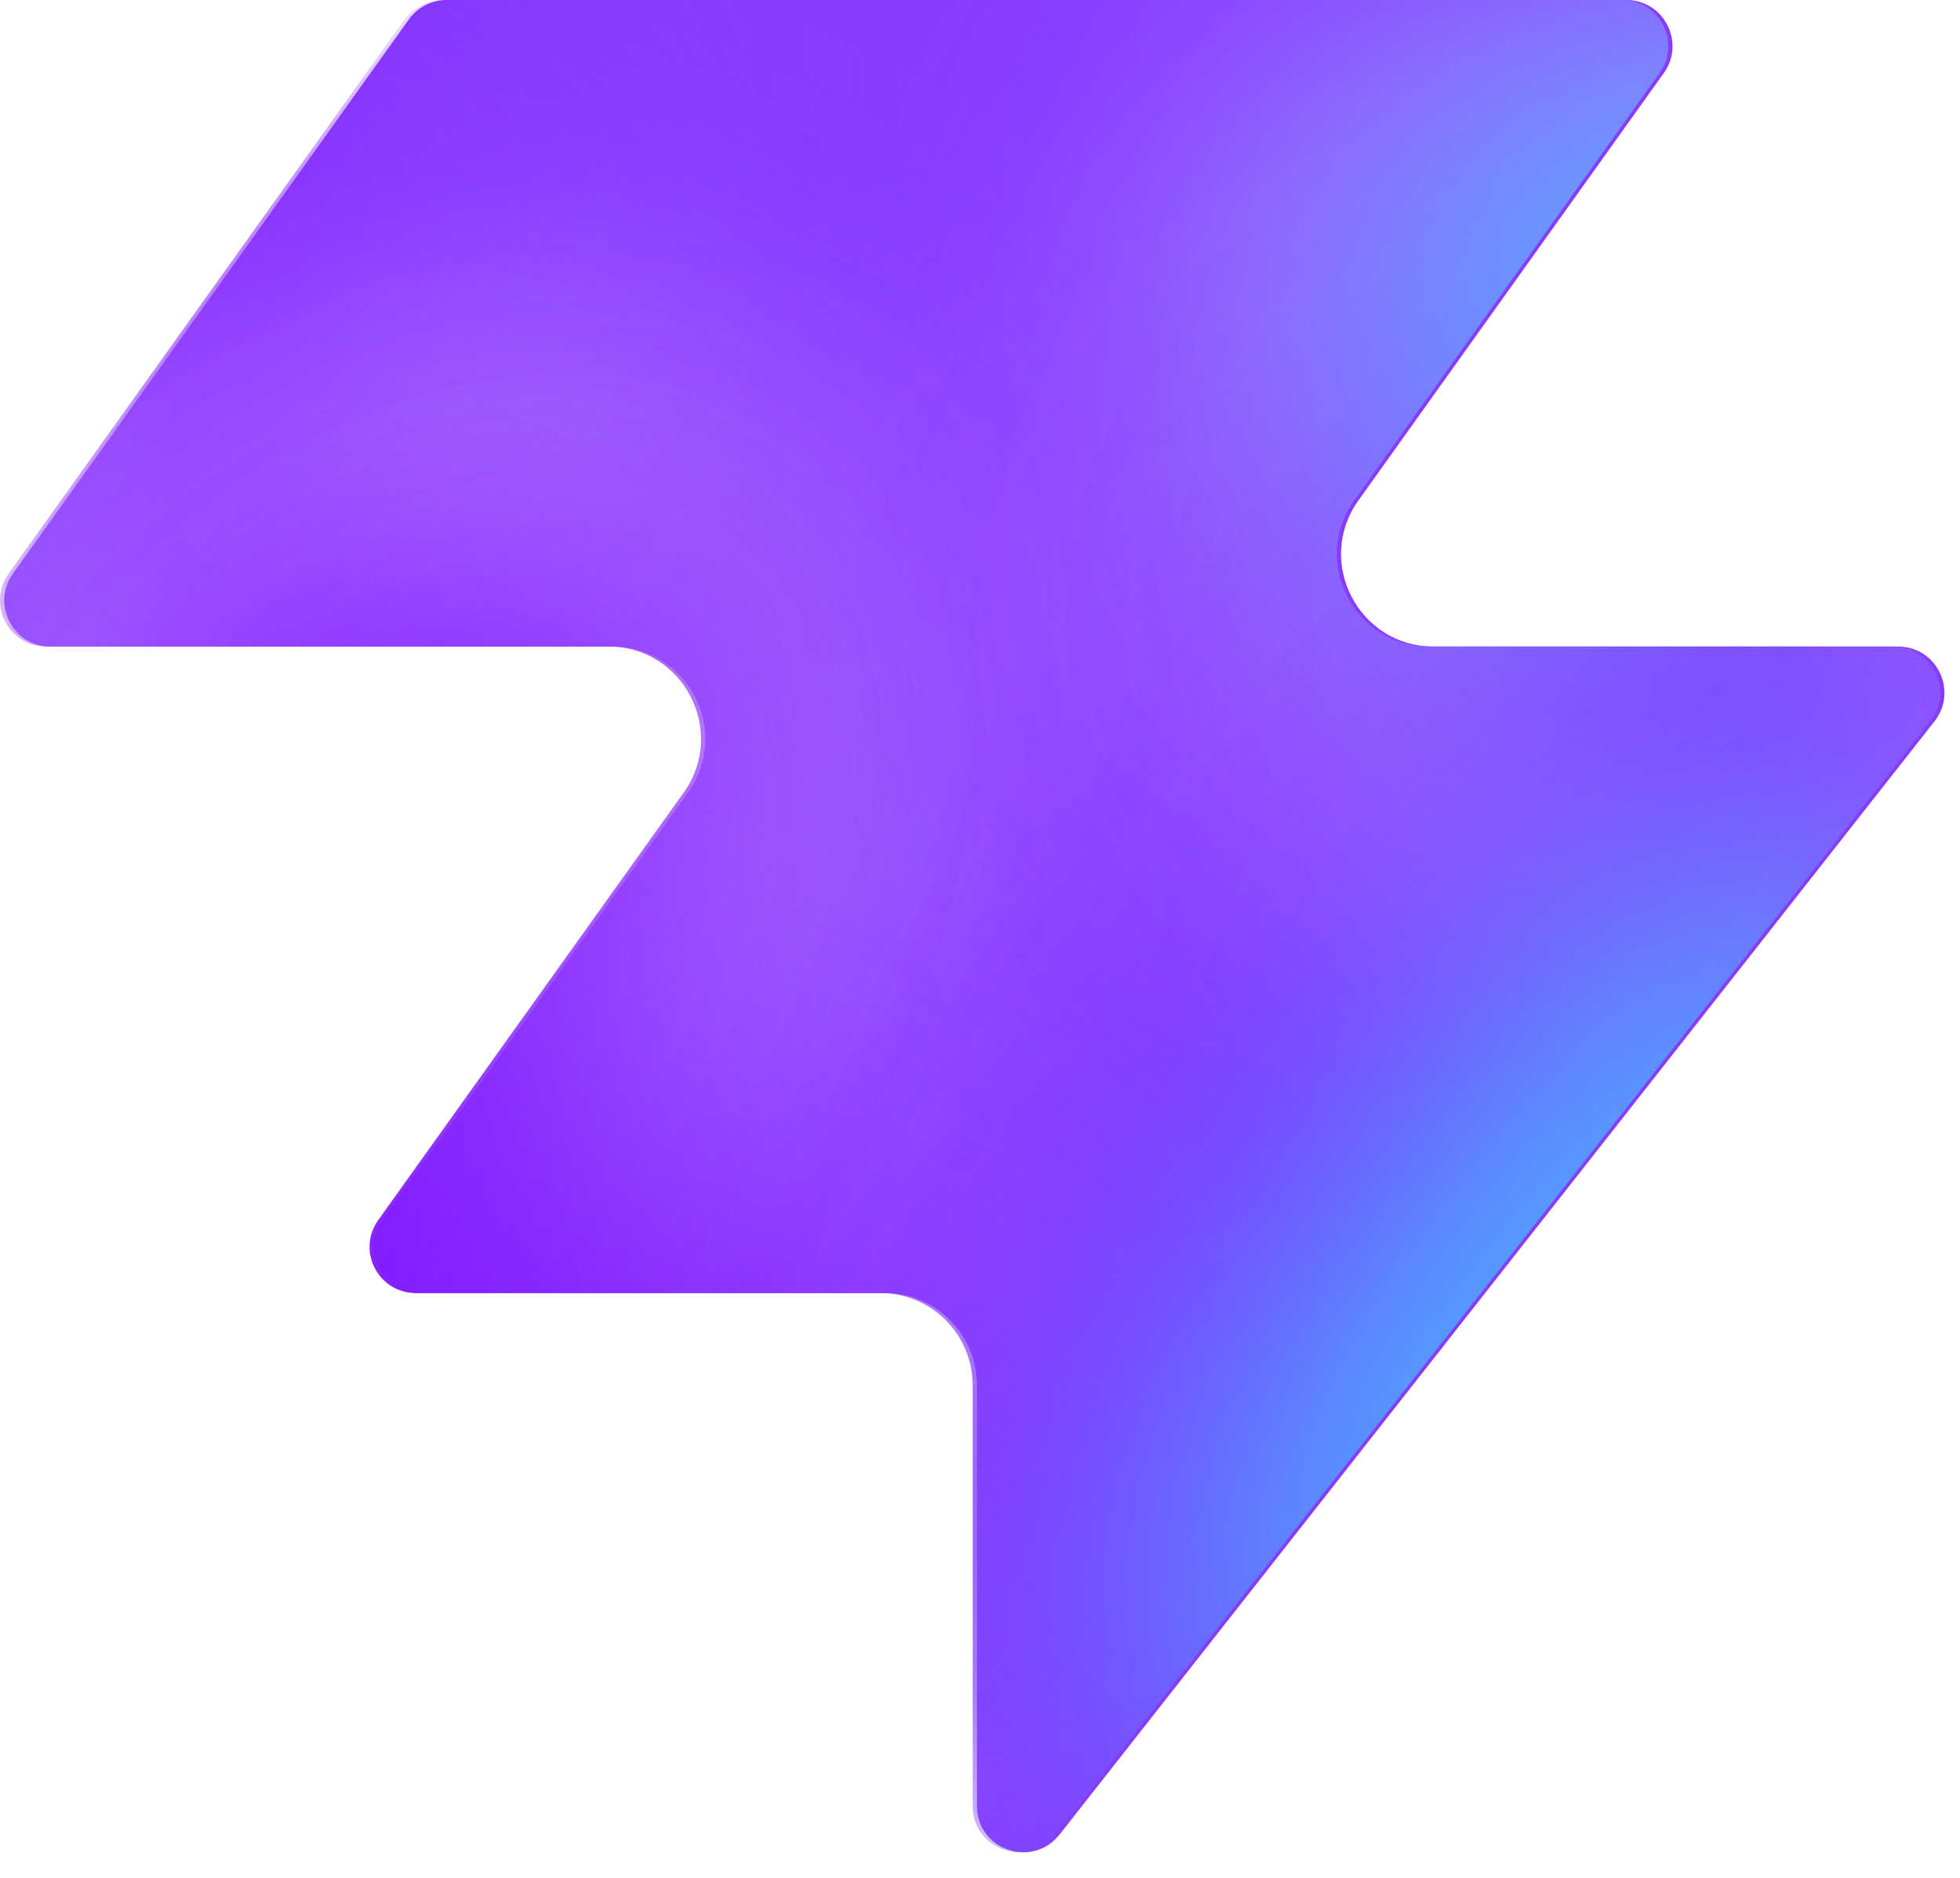
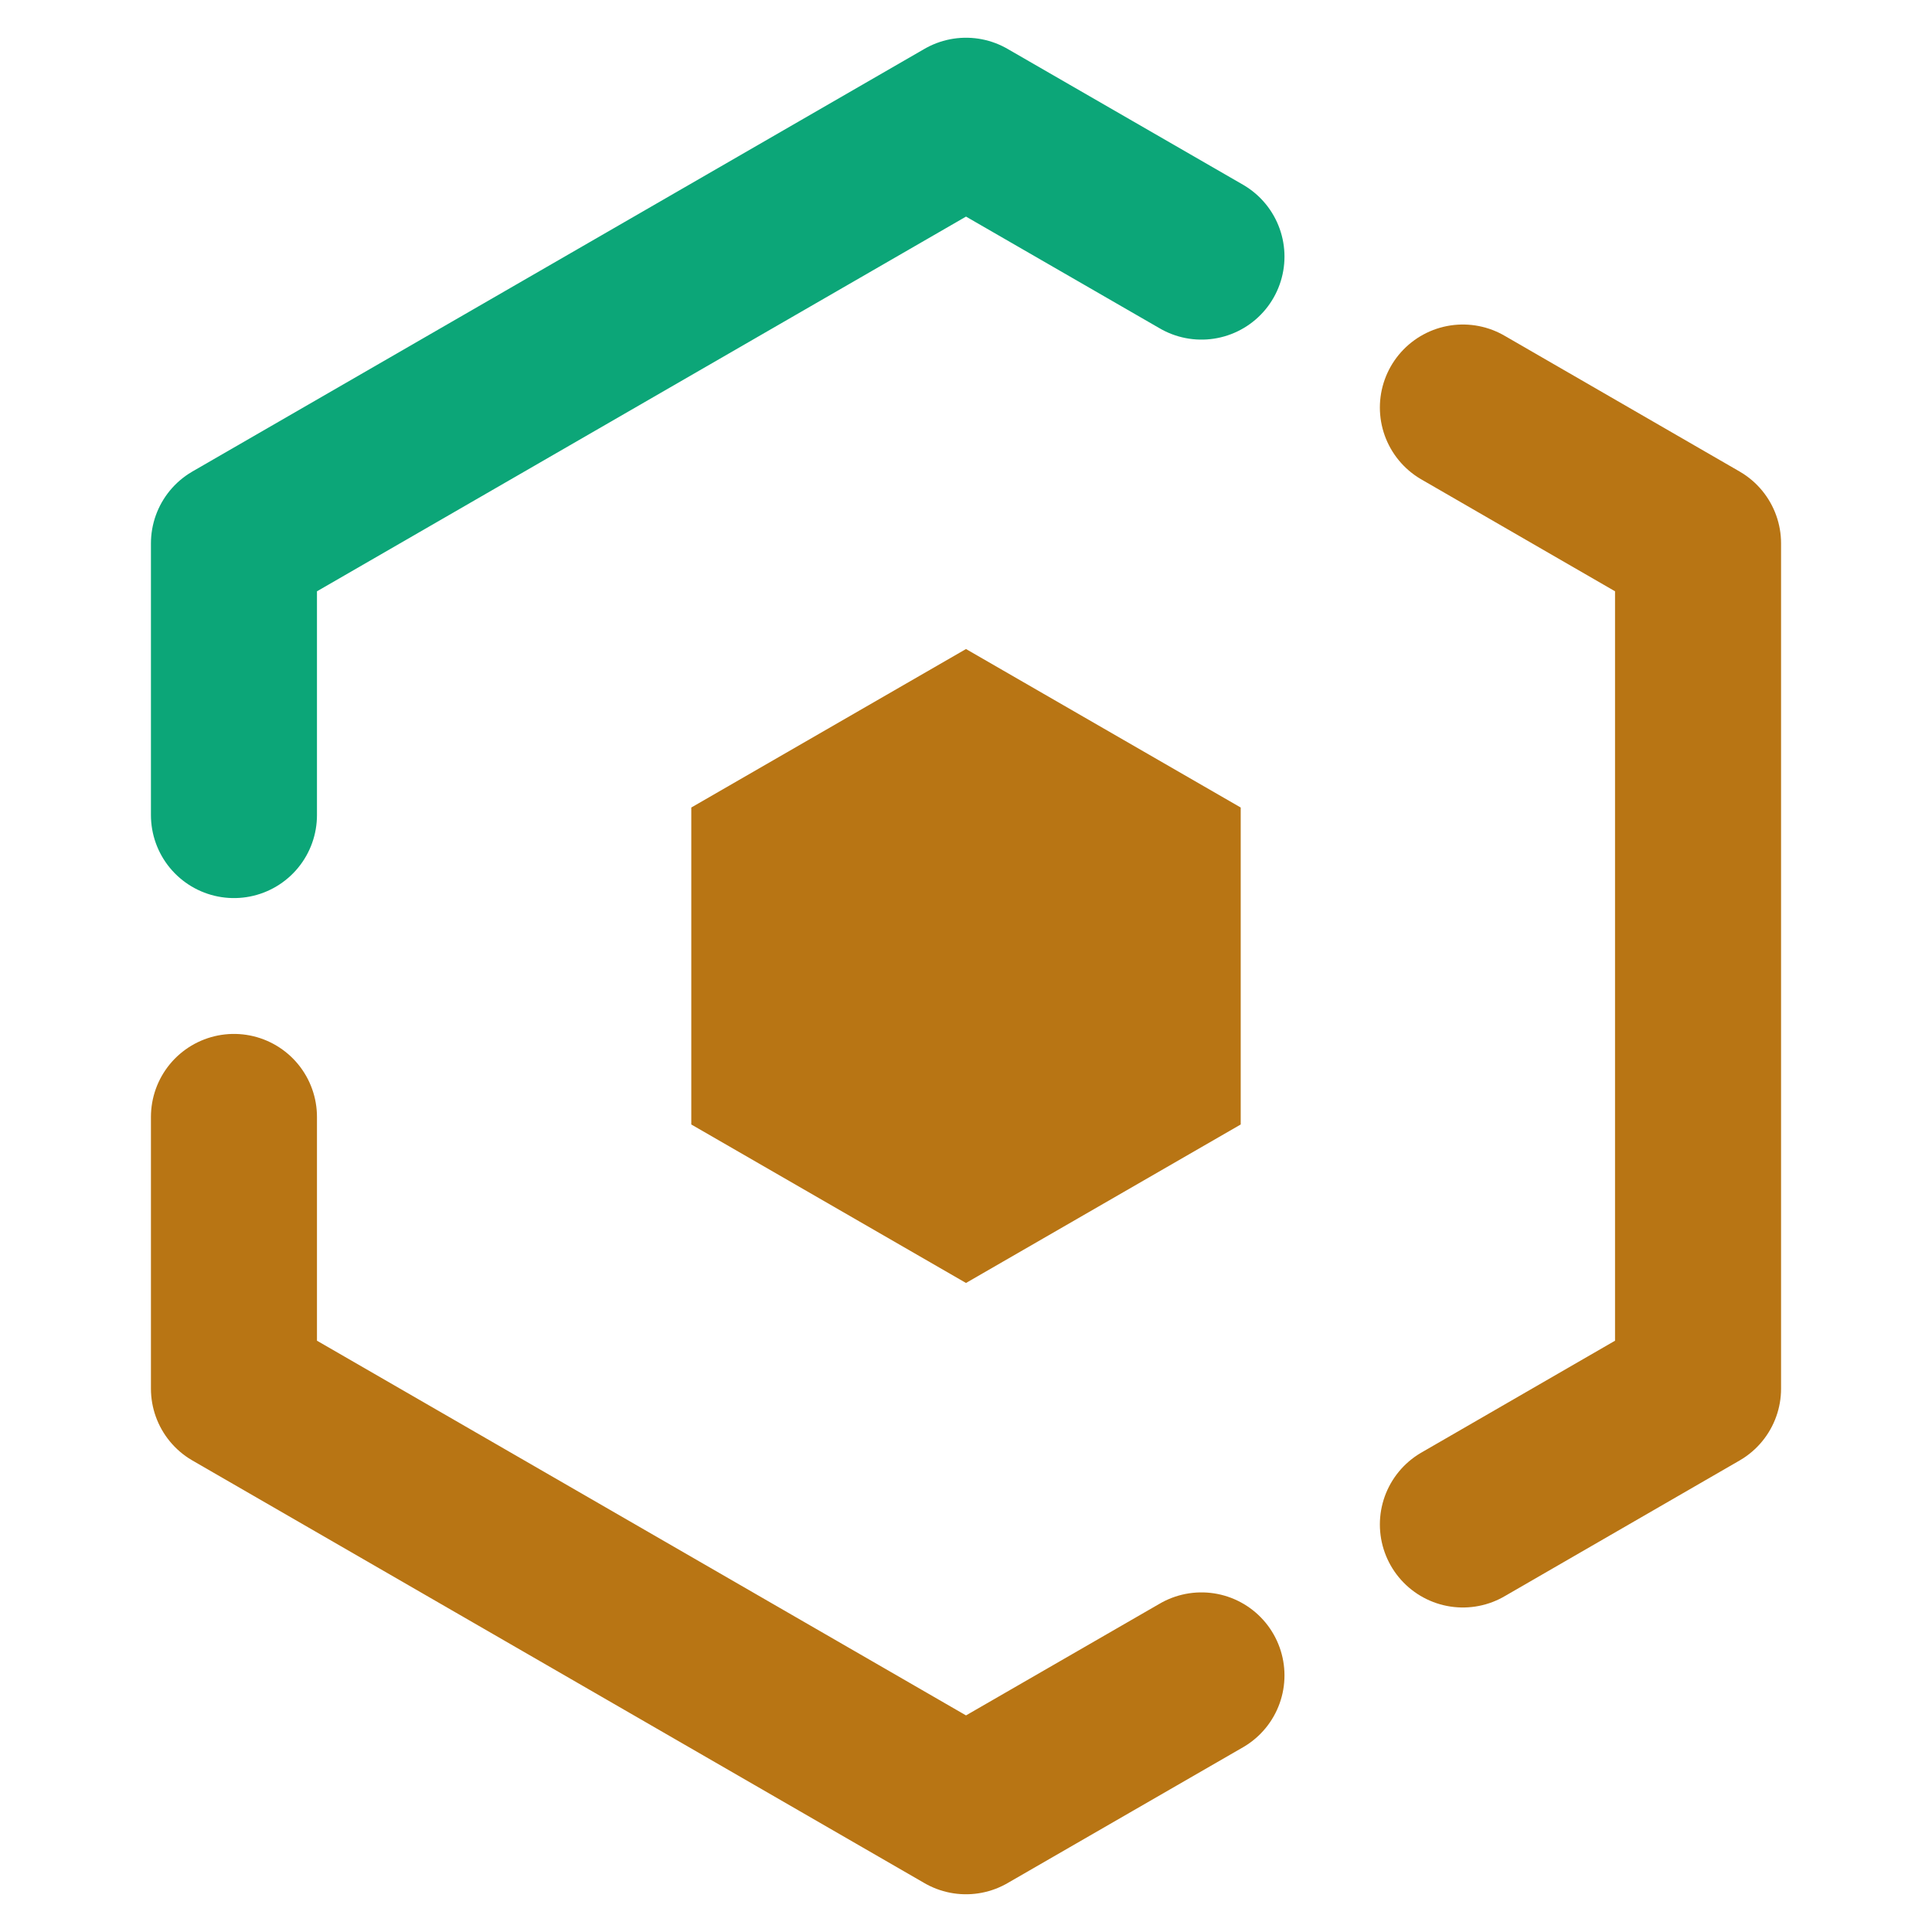
- <svg xmlns="http://www.w3.org/2000/svg" width="48" height="46" fill="none" viewBox="0 0 48 46">
-   <path fill="#863bff" d="M25.946 44.938c-.664.845-2.021.375-2.021-.698V33.937a2.26 2.26 0 0 0-2.262-2.262H10.287c-.92 0-1.456-1.04-.92-1.788l7.48-10.471c1.07-1.497 0-3.578-1.842-3.578H1.237c-.92 0-1.456-1.04-.92-1.788L10.013.474c.214-.297.556-.474.92-.474h28.894c.92 0 1.456 1.04.92 1.788l-7.48 10.471c-1.07 1.498 0 3.579 1.842 3.579h11.377c.943 0 1.473 1.088.89 1.83L25.947 44.94z" style="fill:#863bff;fill:color(display-p3 .525 .23 1);fill-opacity:1" />
-   <mask id="a" width="48" height="46" x="0" y="0" maskUnits="userSpaceOnUse" style="mask-type:alpha">
-     <path fill="#000" d="M25.842 44.938c-.664.844-2.021.375-2.021-.698V33.937a2.26 2.26 0 0 0-2.262-2.262H10.183c-.92 0-1.456-1.04-.92-1.788l7.48-10.471c1.07-1.498 0-3.579-1.842-3.579H1.133c-.92 0-1.456-1.04-.92-1.787L9.91.473c.214-.297.556-.474.92-.474h28.894c.92 0 1.456 1.04.92 1.788l-7.48 10.471c-1.07 1.498 0 3.578 1.842 3.578h11.377c.943 0 1.473 1.088.89 1.832L25.843 44.94z" style="fill:#000;fill-opacity:1" />
-   </mask>
-   <g mask="url(#a)">
-     <g filter="url(#b)">
-       <ellipse cx="5.508" cy="14.704" fill="#ede6ff" rx="5.508" ry="14.704" style="fill:#ede6ff;fill:color(display-p3 .927 .903 1);fill-opacity:1" transform="matrix(.00324 1 1 -.00324 -4.47 31.516)" />
-     </g>
-     <g filter="url(#c)">
-       <ellipse cx="10.399" cy="29.851" fill="#ede6ff" rx="10.399" ry="29.851" style="fill:#ede6ff;fill:color(display-p3 .927 .903 1);fill-opacity:1" transform="matrix(.00324 1 1 -.00324 -39.328 7.883)" />
-     </g>
-     <g filter="url(#d)">
-       <ellipse cx="5.508" cy="30.487" fill="#7e14ff" rx="5.508" ry="30.487" style="fill:#7e14ff;fill:color(display-p3 .492 .077 1);fill-opacity:1" transform="rotate(89.814 -25.913 -14.639)scale(1 -1)" />
-     </g>
-     <g filter="url(#e)">
-       <ellipse cx="5.508" cy="30.599" fill="#7e14ff" rx="5.508" ry="30.599" style="fill:#7e14ff;fill:color(display-p3 .492 .077 1);fill-opacity:1" transform="rotate(89.814 -32.644 -3.334)scale(1 -1)" />
-     </g>
-     <g filter="url(#f)">
-       <ellipse cx="5.508" cy="30.599" fill="#7e14ff" rx="5.508" ry="30.599" style="fill:#7e14ff;fill:color(display-p3 .492 .077 1);fill-opacity:1" transform="matrix(.00324 1 1 -.00324 -34.34 30.47)" />
-     </g>
-     <g filter="url(#g)">
-       <ellipse cx="14.072" cy="22.078" fill="#ede6ff" rx="14.072" ry="22.078" style="fill:#ede6ff;fill:color(display-p3 .927 .903 1);fill-opacity:1" transform="rotate(93.35 24.506 48.493)scale(-1 1)" />
-     </g>
-     <g filter="url(#h)">
-       <ellipse cx="3.47" cy="21.501" fill="#7e14ff" rx="3.47" ry="21.501" style="fill:#7e14ff;fill:color(display-p3 .492 .077 1);fill-opacity:1" transform="rotate(89.009 28.708 47.59)scale(-1 1)" />
-     </g>
-     <g filter="url(#i)">
-       <ellipse cx="3.47" cy="21.501" fill="#7e14ff" rx="3.47" ry="21.501" style="fill:#7e14ff;fill:color(display-p3 .492 .077 1);fill-opacity:1" transform="rotate(89.009 28.708 47.59)scale(-1 1)" />
-     </g>
-     <g filter="url(#j)">
-       <ellipse cx=".387" cy="8.972" fill="#7e14ff" rx="4.407" ry="29.108" style="fill:#7e14ff;fill:color(display-p3 .492 .077 1);fill-opacity:1" transform="rotate(39.51 .387 8.972)" />
-     </g>
-     <g filter="url(#k)">
-       <ellipse cx="47.523" cy="-6.092" fill="#7e14ff" rx="4.407" ry="29.108" style="fill:#7e14ff;fill:color(display-p3 .492 .077 1);fill-opacity:1" transform="rotate(37.892 47.523 -6.092)" />
-     </g>
-     <g filter="url(#l)">
-       <ellipse cx="41.412" cy="6.333" fill="#47bfff" rx="5.971" ry="9.665" style="fill:#47bfff;fill:color(display-p3 .28 .748 1);fill-opacity:1" transform="rotate(37.892 41.412 6.333)" />
-     </g>
-     <g filter="url(#m)">
-       <ellipse cx="-1.879" cy="38.332" fill="#7e14ff" rx="4.407" ry="29.108" style="fill:#7e14ff;fill:color(display-p3 .492 .077 1);fill-opacity:1" transform="rotate(37.892 -1.88 38.332)" />
-     </g>
-     <g filter="url(#n)">
-       <ellipse cx="-1.879" cy="38.332" fill="#7e14ff" rx="4.407" ry="29.108" style="fill:#7e14ff;fill:color(display-p3 .492 .077 1);fill-opacity:1" transform="rotate(37.892 -1.88 38.332)" />
-     </g>
-     <g filter="url(#o)">
-       <ellipse cx="35.651" cy="29.907" fill="#7e14ff" rx="4.407" ry="29.108" style="fill:#7e14ff;fill:color(display-p3 .492 .077 1);fill-opacity:1" transform="rotate(37.892 35.651 29.907)" />
-     </g>
-     <g filter="url(#p)">
-       <ellipse cx="38.418" cy="32.4" fill="#47bfff" rx="5.971" ry="15.297" style="fill:#47bfff;fill:color(display-p3 .28 .748 1);fill-opacity:1" transform="rotate(37.892 38.418 32.4)" />
-     </g>
+ <svg xmlns="http://www.w3.org/2000/svg" width="64" height="64" viewBox="0 0 64 64" role="img" aria-label="Amber">
+   <style>
+     .base { stroke: #B87514 }
+     .core { fill: #B87514 }
+     .accent { stroke: #0CA678 }
+     @media (prefers-color-scheme: dark) {
+       .base { stroke: #F0B04A }
+       .core { fill: #F0B04A }
+       .accent { stroke: #2DD4A7 }
+     }
+   </style>
+   <g fill="none" stroke-width="5.5" stroke-linecap="round" stroke-linejoin="round">
+     <path class="accent" stroke="#0CA678" d="M7.75 27V18L32 4l7.8 4.5" />
+     <path class="base" stroke="#B87514" d="M48.46 13.5 56.25 18v28l-7.79 4.5" />
+     <path class="base" stroke="#B87514" d="M39.8 55.5 32 60 7.75 46V37" />
  </g>
-   <defs>
-     <filter id="b" width="60.045" height="41.654" x="-19.77" y="16.149" color-interpolation-filters="sRGB" filterUnits="userSpaceOnUse">
-       <feFlood flood-opacity="0" result="BackgroundImageFix" />
-       <feBlend in="SourceGraphic" in2="BackgroundImageFix" result="shape" />
-       <feGaussianBlur result="effect1_foregroundBlur_2002_17158" stdDeviation="7.659" />
-     </filter>
-     <filter id="c" width="90.34" height="51.437" x="-54.613" y="-7.533" color-interpolation-filters="sRGB" filterUnits="userSpaceOnUse">
-       <feFlood flood-opacity="0" result="BackgroundImageFix" />
-       <feBlend in="SourceGraphic" in2="BackgroundImageFix" result="shape" />
-       <feGaussianBlur result="effect1_foregroundBlur_2002_17158" stdDeviation="7.659" />
-     </filter>
-     <filter id="d" width="79.355" height="29.4" x="-49.64" y="2.03" color-interpolation-filters="sRGB" filterUnits="userSpaceOnUse">
-       <feFlood flood-opacity="0" result="BackgroundImageFix" />
-       <feBlend in="SourceGraphic" in2="BackgroundImageFix" result="shape" />
-       <feGaussianBlur result="effect1_foregroundBlur_2002_17158" stdDeviation="4.596" />
-     </filter>
-     <filter id="e" width="79.579" height="29.4" x="-45.045" y="20.029" color-interpolation-filters="sRGB" filterUnits="userSpaceOnUse">
-       <feFlood flood-opacity="0" result="BackgroundImageFix" />
-       <feBlend in="SourceGraphic" in2="BackgroundImageFix" result="shape" />
-       <feGaussianBlur result="effect1_foregroundBlur_2002_17158" stdDeviation="4.596" />
-     </filter>
-     <filter id="f" width="79.579" height="29.4" x="-43.513" y="21.178" color-interpolation-filters="sRGB" filterUnits="userSpaceOnUse">
-       <feFlood flood-opacity="0" result="BackgroundImageFix" />
-       <feBlend in="SourceGraphic" in2="BackgroundImageFix" result="shape" />
-       <feGaussianBlur result="effect1_foregroundBlur_2002_17158" stdDeviation="4.596" />
-     </filter>
-     <filter id="g" width="74.749" height="58.852" x="15.756" y="-17.901" color-interpolation-filters="sRGB" filterUnits="userSpaceOnUse">
-       <feFlood flood-opacity="0" result="BackgroundImageFix" />
-       <feBlend in="SourceGraphic" in2="BackgroundImageFix" result="shape" />
-       <feGaussianBlur result="effect1_foregroundBlur_2002_17158" stdDeviation="7.659" />
-     </filter>
-     <filter id="h" width="61.377" height="25.362" x="23.548" y="2.284" color-interpolation-filters="sRGB" filterUnits="userSpaceOnUse">
-       <feFlood flood-opacity="0" result="BackgroundImageFix" />
-       <feBlend in="SourceGraphic" in2="BackgroundImageFix" result="shape" />
-       <feGaussianBlur result="effect1_foregroundBlur_2002_17158" stdDeviation="4.596" />
-     </filter>
-     <filter id="i" width="61.377" height="25.362" x="23.548" y="2.284" color-interpolation-filters="sRGB" filterUnits="userSpaceOnUse">
-       <feFlood flood-opacity="0" result="BackgroundImageFix" />
-       <feBlend in="SourceGraphic" in2="BackgroundImageFix" result="shape" />
-       <feGaussianBlur result="effect1_foregroundBlur_2002_17158" stdDeviation="4.596" />
-     </filter>
-     <filter id="j" width="56.045" height="63.649" x="-27.636" y="-22.853" color-interpolation-filters="sRGB" filterUnits="userSpaceOnUse">
-       <feFlood flood-opacity="0" result="BackgroundImageFix" />
-       <feBlend in="SourceGraphic" in2="BackgroundImageFix" result="shape" />
-       <feGaussianBlur result="effect1_foregroundBlur_2002_17158" stdDeviation="4.596" />
-     </filter>
-     <filter id="k" width="54.814" height="64.646" x="20.116" y="-38.415" color-interpolation-filters="sRGB" filterUnits="userSpaceOnUse">
-       <feFlood flood-opacity="0" result="BackgroundImageFix" />
-       <feBlend in="SourceGraphic" in2="BackgroundImageFix" result="shape" />
-       <feGaussianBlur result="effect1_foregroundBlur_2002_17158" stdDeviation="4.596" />
-     </filter>
-     <filter id="l" width="33.541" height="35.313" x="24.641" y="-11.323" color-interpolation-filters="sRGB" filterUnits="userSpaceOnUse">
-       <feFlood flood-opacity="0" result="BackgroundImageFix" />
-       <feBlend in="SourceGraphic" in2="BackgroundImageFix" result="shape" />
-       <feGaussianBlur result="effect1_foregroundBlur_2002_17158" stdDeviation="4.596" />
-     </filter>
-     <filter id="m" width="54.814" height="64.646" x="-29.286" y="6.009" color-interpolation-filters="sRGB" filterUnits="userSpaceOnUse">
-       <feFlood flood-opacity="0" result="BackgroundImageFix" />
-       <feBlend in="SourceGraphic" in2="BackgroundImageFix" result="shape" />
-       <feGaussianBlur result="effect1_foregroundBlur_2002_17158" stdDeviation="4.596" />
-     </filter>
-     <filter id="n" width="54.814" height="64.646" x="-29.286" y="6.009" color-interpolation-filters="sRGB" filterUnits="userSpaceOnUse">
-       <feFlood flood-opacity="0" result="BackgroundImageFix" />
-       <feBlend in="SourceGraphic" in2="BackgroundImageFix" result="shape" />
-       <feGaussianBlur result="effect1_foregroundBlur_2002_17158" stdDeviation="4.596" />
-     </filter>
-     <filter id="o" width="54.814" height="64.646" x="8.244" y="-2.416" color-interpolation-filters="sRGB" filterUnits="userSpaceOnUse">
-       <feFlood flood-opacity="0" result="BackgroundImageFix" />
-       <feBlend in="SourceGraphic" in2="BackgroundImageFix" result="shape" />
-       <feGaussianBlur result="effect1_foregroundBlur_2002_17158" stdDeviation="4.596" />
-     </filter>
-     <filter id="p" width="39.409" height="43.623" x="18.713" y="10.588" color-interpolation-filters="sRGB" filterUnits="userSpaceOnUse">
-       <feFlood flood-opacity="0" result="BackgroundImageFix" />
-       <feBlend in="SourceGraphic" in2="BackgroundImageFix" result="shape" />
-       <feGaussianBlur result="effect1_foregroundBlur_2002_17158" stdDeviation="4.596" />
-     </filter>
-   </defs>
+   <path class="core" fill="#B87514" d="M32 21.5 41.1 26.75v10.5L32 42.5l-9.1-5.25v-10.5Z" />
</svg>
